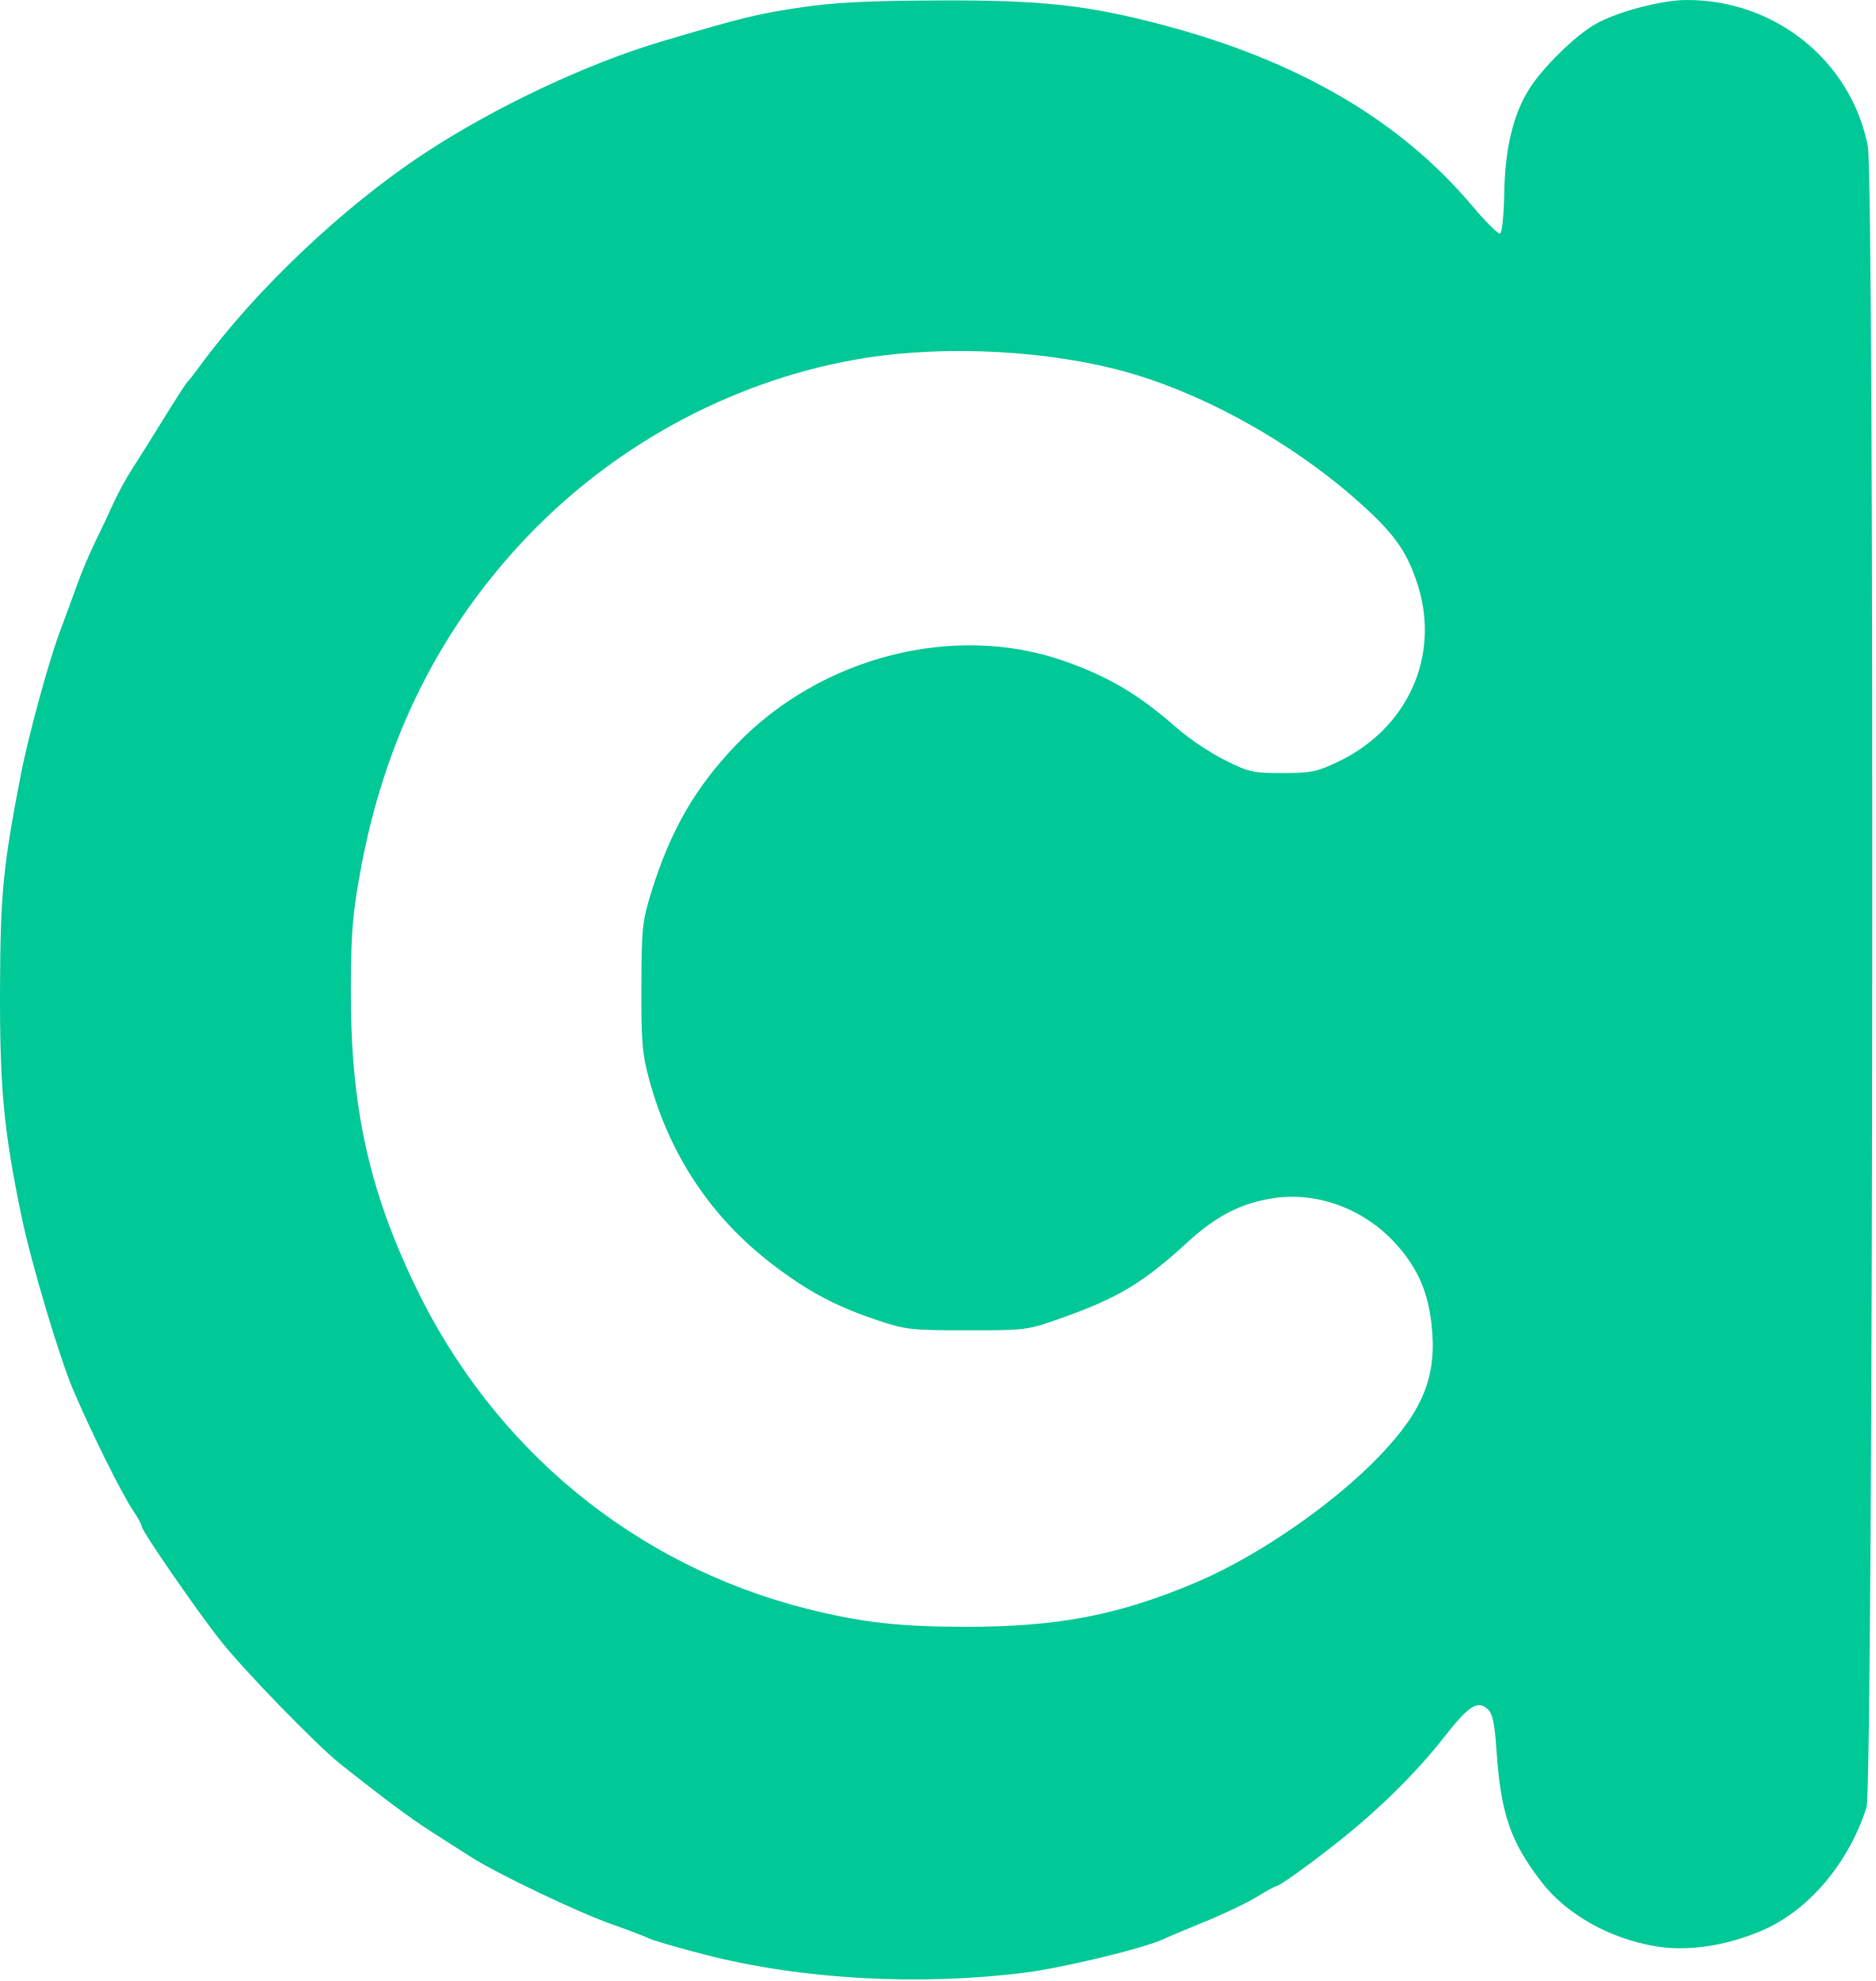
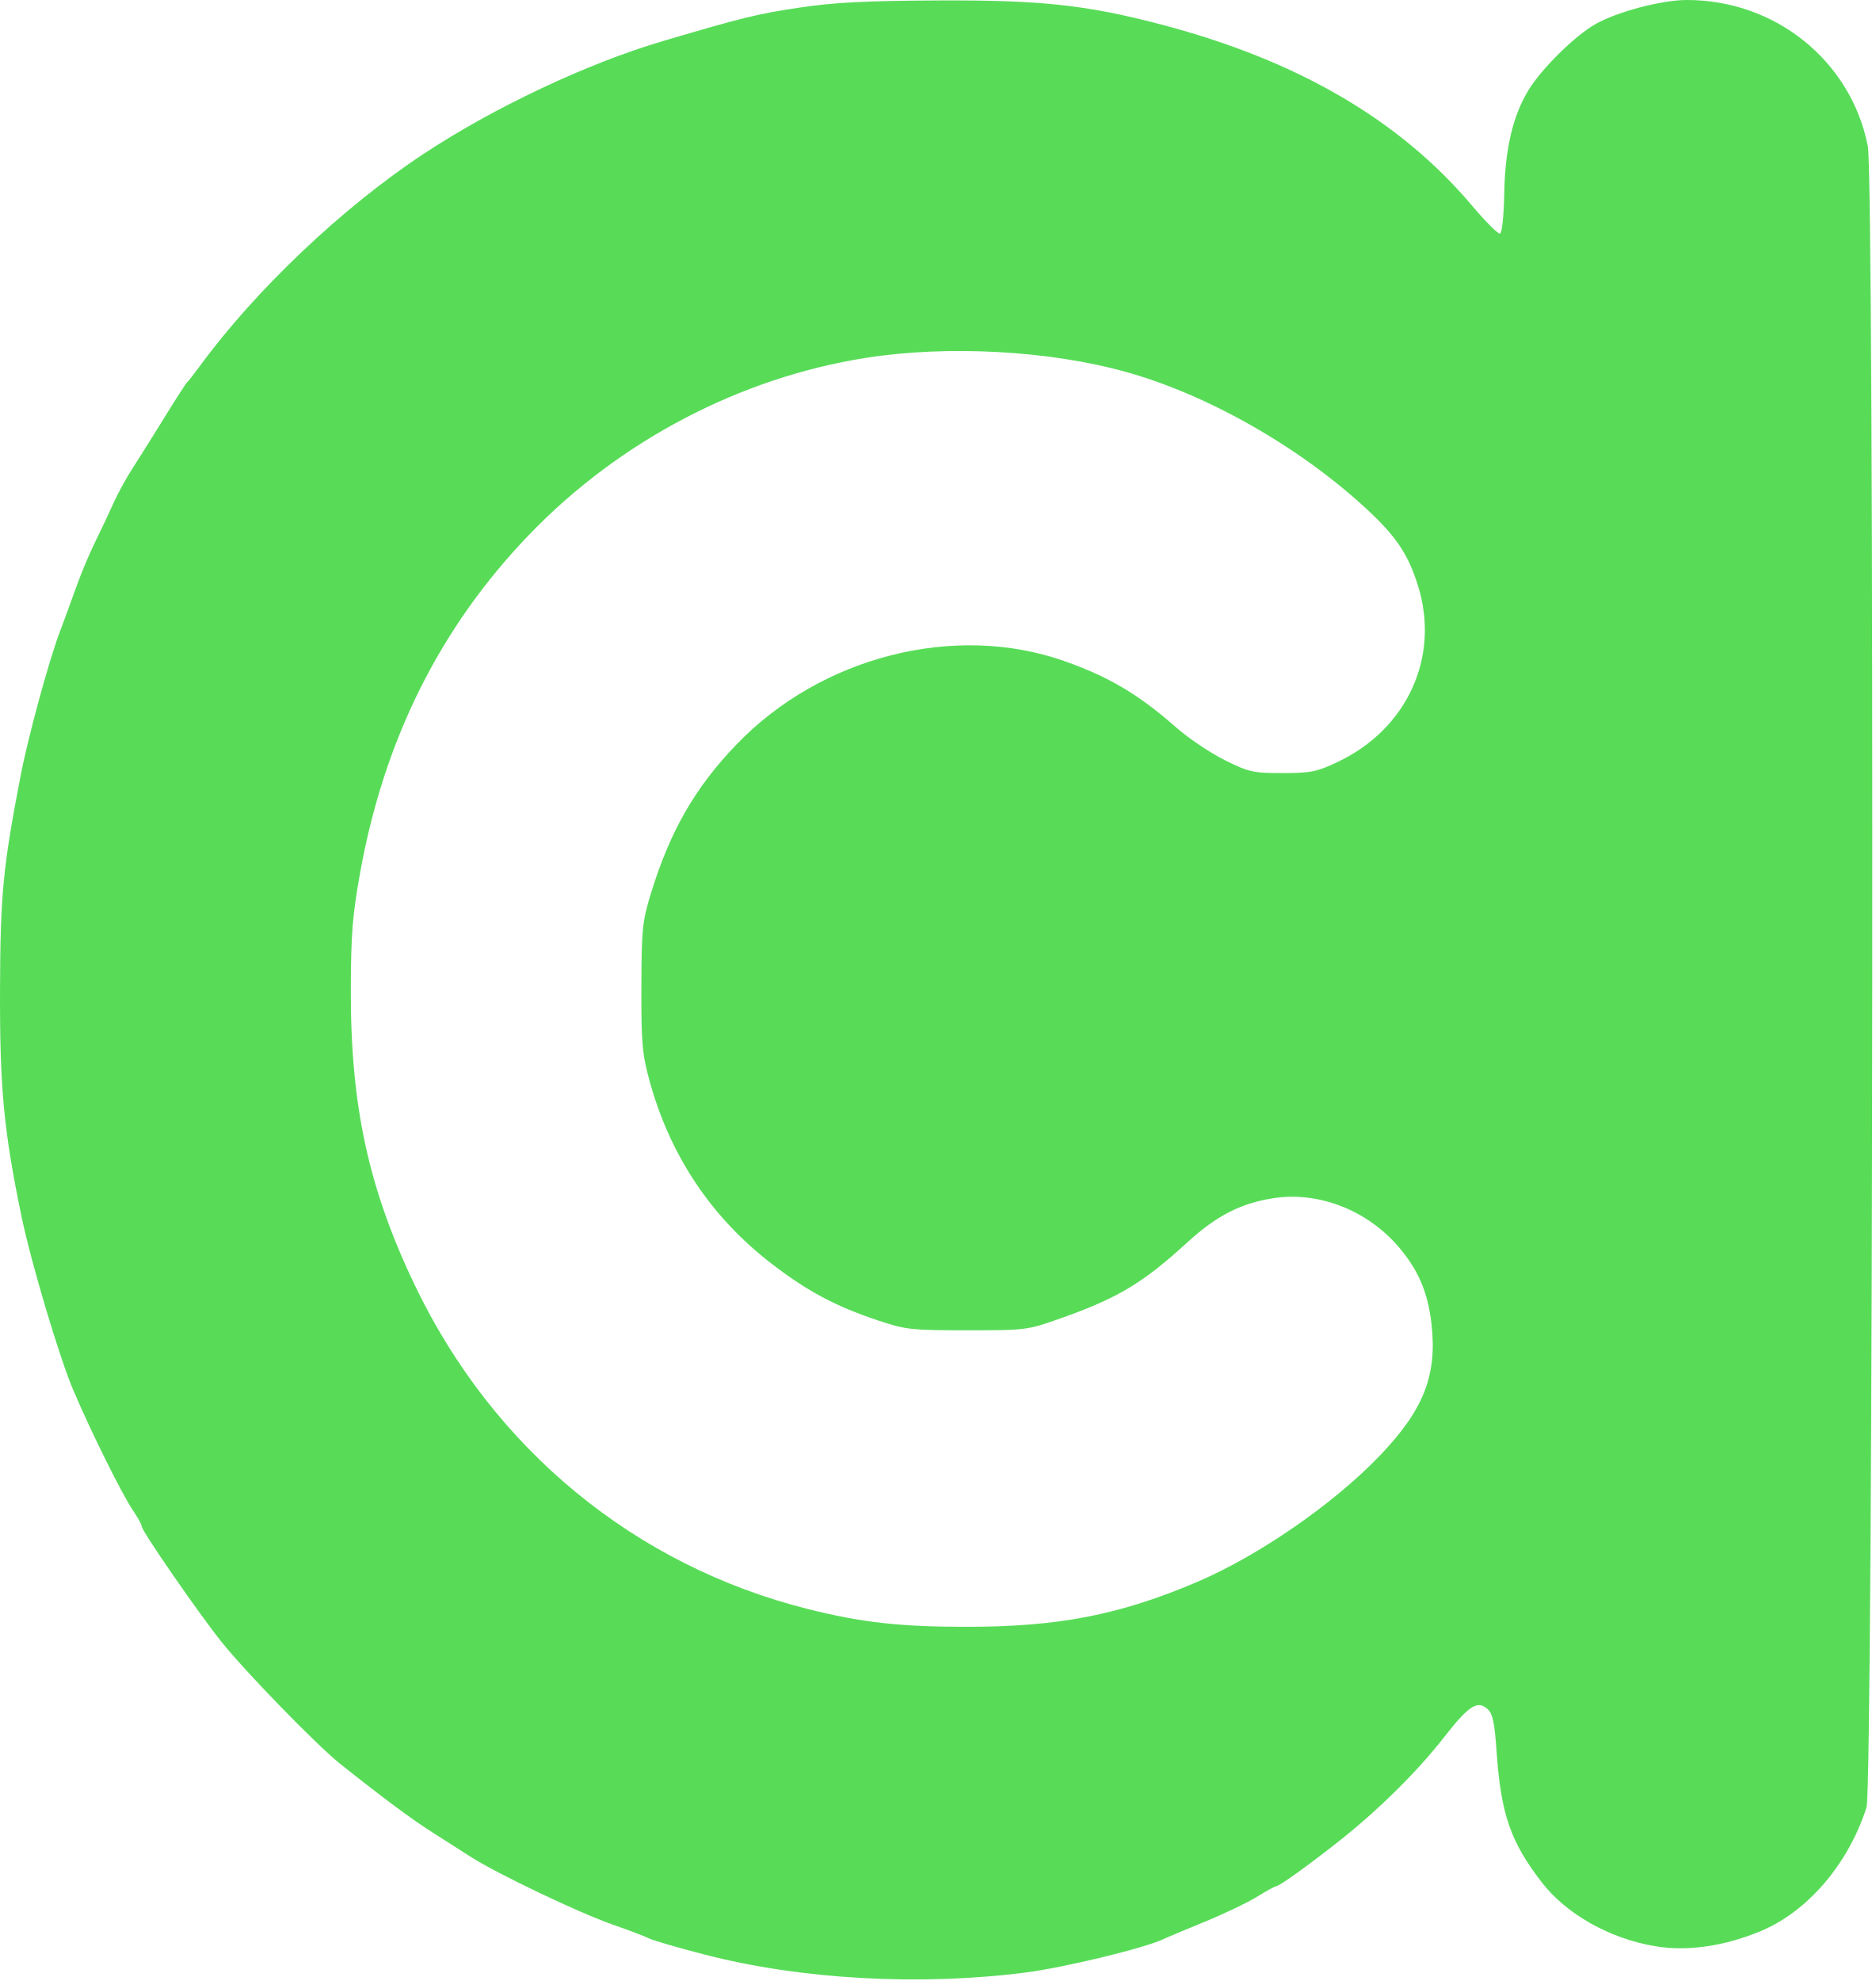
<svg xmlns="http://www.w3.org/2000/svg" width="535" height="565" viewBox="0 0 535 565" fill="none">
-   <path fill-rule="evenodd" clip-rule="evenodd" d="M228.413 2.118C216.006 3.97 212.005 4.948 188.913 11.772C167.516 18.096 140.946 30.625 120.913 43.838C97.785 59.093 72.899 82.687 56.946 104.485C55.336 106.685 53.745 108.71 53.411 108.985C53.077 109.26 50.173 113.76 46.958 118.985C43.742 124.21 39.649 130.735 37.861 133.485C36.074 136.235 33.606 140.735 32.378 143.485C31.15 146.235 28.814 151.185 27.186 154.485C25.559 157.785 23.185 163.41 21.912 166.985C20.638 170.56 18.411 176.635 16.963 180.485C13.882 188.676 8.006 210.247 5.932 220.985C0.848 247.297 0.101 254.996 0.006 281.985C-0.093 310.231 1.064 322.481 6.146 346.985C8.866 360.103 16.949 387.212 20.905 396.485C26.163 408.813 34.789 426.161 38.05 430.967C39.35 432.882 40.413 434.838 40.413 435.314C40.413 436.609 56.251 459.553 63.057 468.118C69.782 476.58 90.299 497.692 96.943 502.985C109.017 512.605 117.506 518.918 123.201 522.514C126.66 524.698 131.61 527.857 134.201 529.534C141.534 534.279 164.97 545.474 174.702 548.88C179.536 550.572 184.28 552.378 185.244 552.895C186.209 553.411 193.279 555.46 200.955 557.449C228.359 564.549 262.086 566.45 292.413 562.604C303.493 561.199 326.463 555.643 331.913 553.049C333.013 552.526 338.346 550.283 343.764 548.065C349.181 545.847 355.826 542.672 358.529 541.009C361.232 539.346 363.7 537.985 364.015 537.985C364.914 537.985 373.174 532.069 381.913 525.165C393.231 516.224 404.247 505.34 411.908 495.528C419.013 486.429 421.481 484.832 424.381 487.456C425.812 488.751 426.358 491.31 426.909 499.296C428.154 517.331 430.851 525.208 439.732 536.749C446.821 545.962 459.221 552.943 472.345 555.111C481.375 556.602 491.932 555.075 502.248 550.784C515.68 545.198 527.288 531.631 532.466 515.468C534.397 509.441 534.758 51.47 532.84 41.704C528.056 17.355 506.432 -0.075 481.098 0C473.904 0.022 461.152 3.413 455.033 6.931C449.209 10.281 439.864 19.495 436.092 25.609C431.623 32.852 429.355 42.403 429.123 54.963C429.003 61.475 428.486 66.45 427.913 66.625C427.363 66.792 423.763 63.196 419.913 58.633C399.315 34.221 370.143 17.213 331.413 7.035C309.898 1.381 297.021 -0.008 267.413 0.129C247.191 0.223 237.952 0.694 228.413 2.118ZM246.913 102.082C211.054 107.748 176.704 125.778 151.049 152.4C125.6 178.809 109.56 210.864 102.721 248.985C100.534 261.172 100.113 266.516 100.082 282.485C100.016 315.444 105.153 339.067 118.381 366.646C140.741 413.266 181.085 446.486 230.413 458.895C245.696 462.74 256.711 463.979 275.633 463.982C301.955 463.987 319.29 460.626 341.396 451.231C358.889 443.797 380.236 429.079 393.438 415.35C406.12 402.163 410.017 392.321 408.367 377.646C407.354 368.636 404.615 362.208 398.99 355.637C389.994 345.129 376.147 339.742 363.259 341.737C353.963 343.176 347.022 346.736 338.753 354.305C326.001 365.978 318.896 370.231 302.413 376.059C293.057 379.367 292.655 379.418 275.913 379.416C259.916 379.415 258.411 379.247 250.413 376.582C238.294 372.542 230.184 368.202 219.887 360.244C202.72 346.977 191.003 329.314 185.218 307.985C183.197 300.534 182.92 297.264 182.968 281.485C183.019 264.852 183.229 262.818 185.724 254.701C191.166 236.997 198.291 224.61 210.091 212.338C234.236 187.226 272.38 177.526 303.631 188.549C316.435 193.066 324.754 198.006 335.622 207.548C339.082 210.586 345.265 214.739 349.361 216.778C356.302 220.232 357.426 220.485 365.861 220.485C373.949 220.485 375.624 220.148 381.593 217.32C401.442 207.917 410.832 187.361 404.529 167.11C401.714 158.067 398.274 152.947 389.678 145.01C370.646 127.438 344.533 112.585 321.259 106.095C299.251 99.957 270.262 98.393 246.913 102.082Z" fill="#00C897" />
+   <path fill-rule="evenodd" clip-rule="evenodd" d="M228.413 2.118C216.006 3.97 212.005 4.948 188.913 11.772C167.516 18.096 140.946 30.625 120.913 43.838C97.785 59.093 72.899 82.687 56.946 104.485C55.336 106.685 53.745 108.71 53.411 108.985C53.077 109.26 50.173 113.76 46.958 118.985C43.742 124.21 39.649 130.735 37.861 133.485C36.074 136.235 33.606 140.735 32.378 143.485C31.15 146.235 28.814 151.185 27.186 154.485C25.559 157.785 23.185 163.41 21.912 166.985C20.638 170.56 18.411 176.635 16.963 180.485C13.882 188.676 8.006 210.247 5.932 220.985C0.848 247.297 0.101 254.996 0.006 281.985C-0.093 310.231 1.064 322.481 6.146 346.985C8.866 360.103 16.949 387.212 20.905 396.485C26.163 408.813 34.789 426.161 38.05 430.967C39.35 432.882 40.413 434.838 40.413 435.314C40.413 436.609 56.251 459.553 63.057 468.118C69.782 476.58 90.299 497.692 96.943 502.985C109.017 512.605 117.506 518.918 123.201 522.514C126.66 524.698 131.61 527.857 134.201 529.534C141.534 534.279 164.97 545.474 174.702 548.88C179.536 550.572 184.28 552.378 185.244 552.895C186.209 553.411 193.279 555.46 200.955 557.449C228.359 564.549 262.086 566.45 292.413 562.604C303.493 561.199 326.463 555.643 331.913 553.049C333.013 552.526 338.346 550.283 343.764 548.065C349.181 545.847 355.826 542.672 358.529 541.009C361.232 539.346 363.7 537.985 364.015 537.985C364.914 537.985 373.174 532.069 381.913 525.165C393.231 516.224 404.247 505.34 411.908 495.528C419.013 486.429 421.481 484.832 424.381 487.456C425.812 488.751 426.358 491.31 426.909 499.296C428.154 517.331 430.851 525.208 439.732 536.749C446.821 545.962 459.221 552.943 472.345 555.111C481.375 556.602 491.932 555.075 502.248 550.784C515.68 545.198 527.288 531.631 532.466 515.468C534.397 509.441 534.758 51.47 532.84 41.704C528.056 17.355 506.432 -0.075 481.098 0C473.904 0.022 461.152 3.413 455.033 6.931C449.209 10.281 439.864 19.495 436.092 25.609C431.623 32.852 429.355 42.403 429.123 54.963C429.003 61.475 428.486 66.45 427.913 66.625C427.363 66.792 423.763 63.196 419.913 58.633C399.315 34.221 370.143 17.213 331.413 7.035C309.898 1.381 297.021 -0.008 267.413 0.129C247.191 0.223 237.952 0.694 228.413 2.118ZM246.913 102.082C211.054 107.748 176.704 125.778 151.049 152.4C125.6 178.809 109.56 210.864 102.721 248.985C100.534 261.172 100.113 266.516 100.082 282.485C100.016 315.444 105.153 339.067 118.381 366.646C140.741 413.266 181.085 446.486 230.413 458.895C245.696 462.74 256.711 463.979 275.633 463.982C301.955 463.987 319.29 460.626 341.396 451.231C358.889 443.797 380.236 429.079 393.438 415.35C406.12 402.163 410.017 392.321 408.367 377.646C407.354 368.636 404.615 362.208 398.99 355.637C389.994 345.129 376.147 339.742 363.259 341.737C353.963 343.176 347.022 346.736 338.753 354.305C326.001 365.978 318.896 370.231 302.413 376.059C293.057 379.367 292.655 379.418 275.913 379.416C259.916 379.415 258.411 379.247 250.413 376.582C238.294 372.542 230.184 368.202 219.887 360.244C202.72 346.977 191.003 329.314 185.218 307.985C183.197 300.534 182.92 297.264 182.968 281.485C183.019 264.852 183.229 262.818 185.724 254.701C191.166 236.997 198.291 224.61 210.091 212.338C234.236 187.226 272.38 177.526 303.631 188.549C316.435 193.066 324.754 198.006 335.622 207.548C339.082 210.586 345.265 214.739 349.361 216.778C356.302 220.232 357.426 220.485 365.861 220.485C373.949 220.485 375.624 220.148 381.593 217.32C401.442 207.917 410.832 187.361 404.529 167.11C401.714 158.067 398.274 152.947 389.678 145.01C370.646 127.438 344.533 112.585 321.259 106.095C299.251 99.957 270.262 98.393 246.913 102.082Z" fill="#58DC58" />
</svg>
